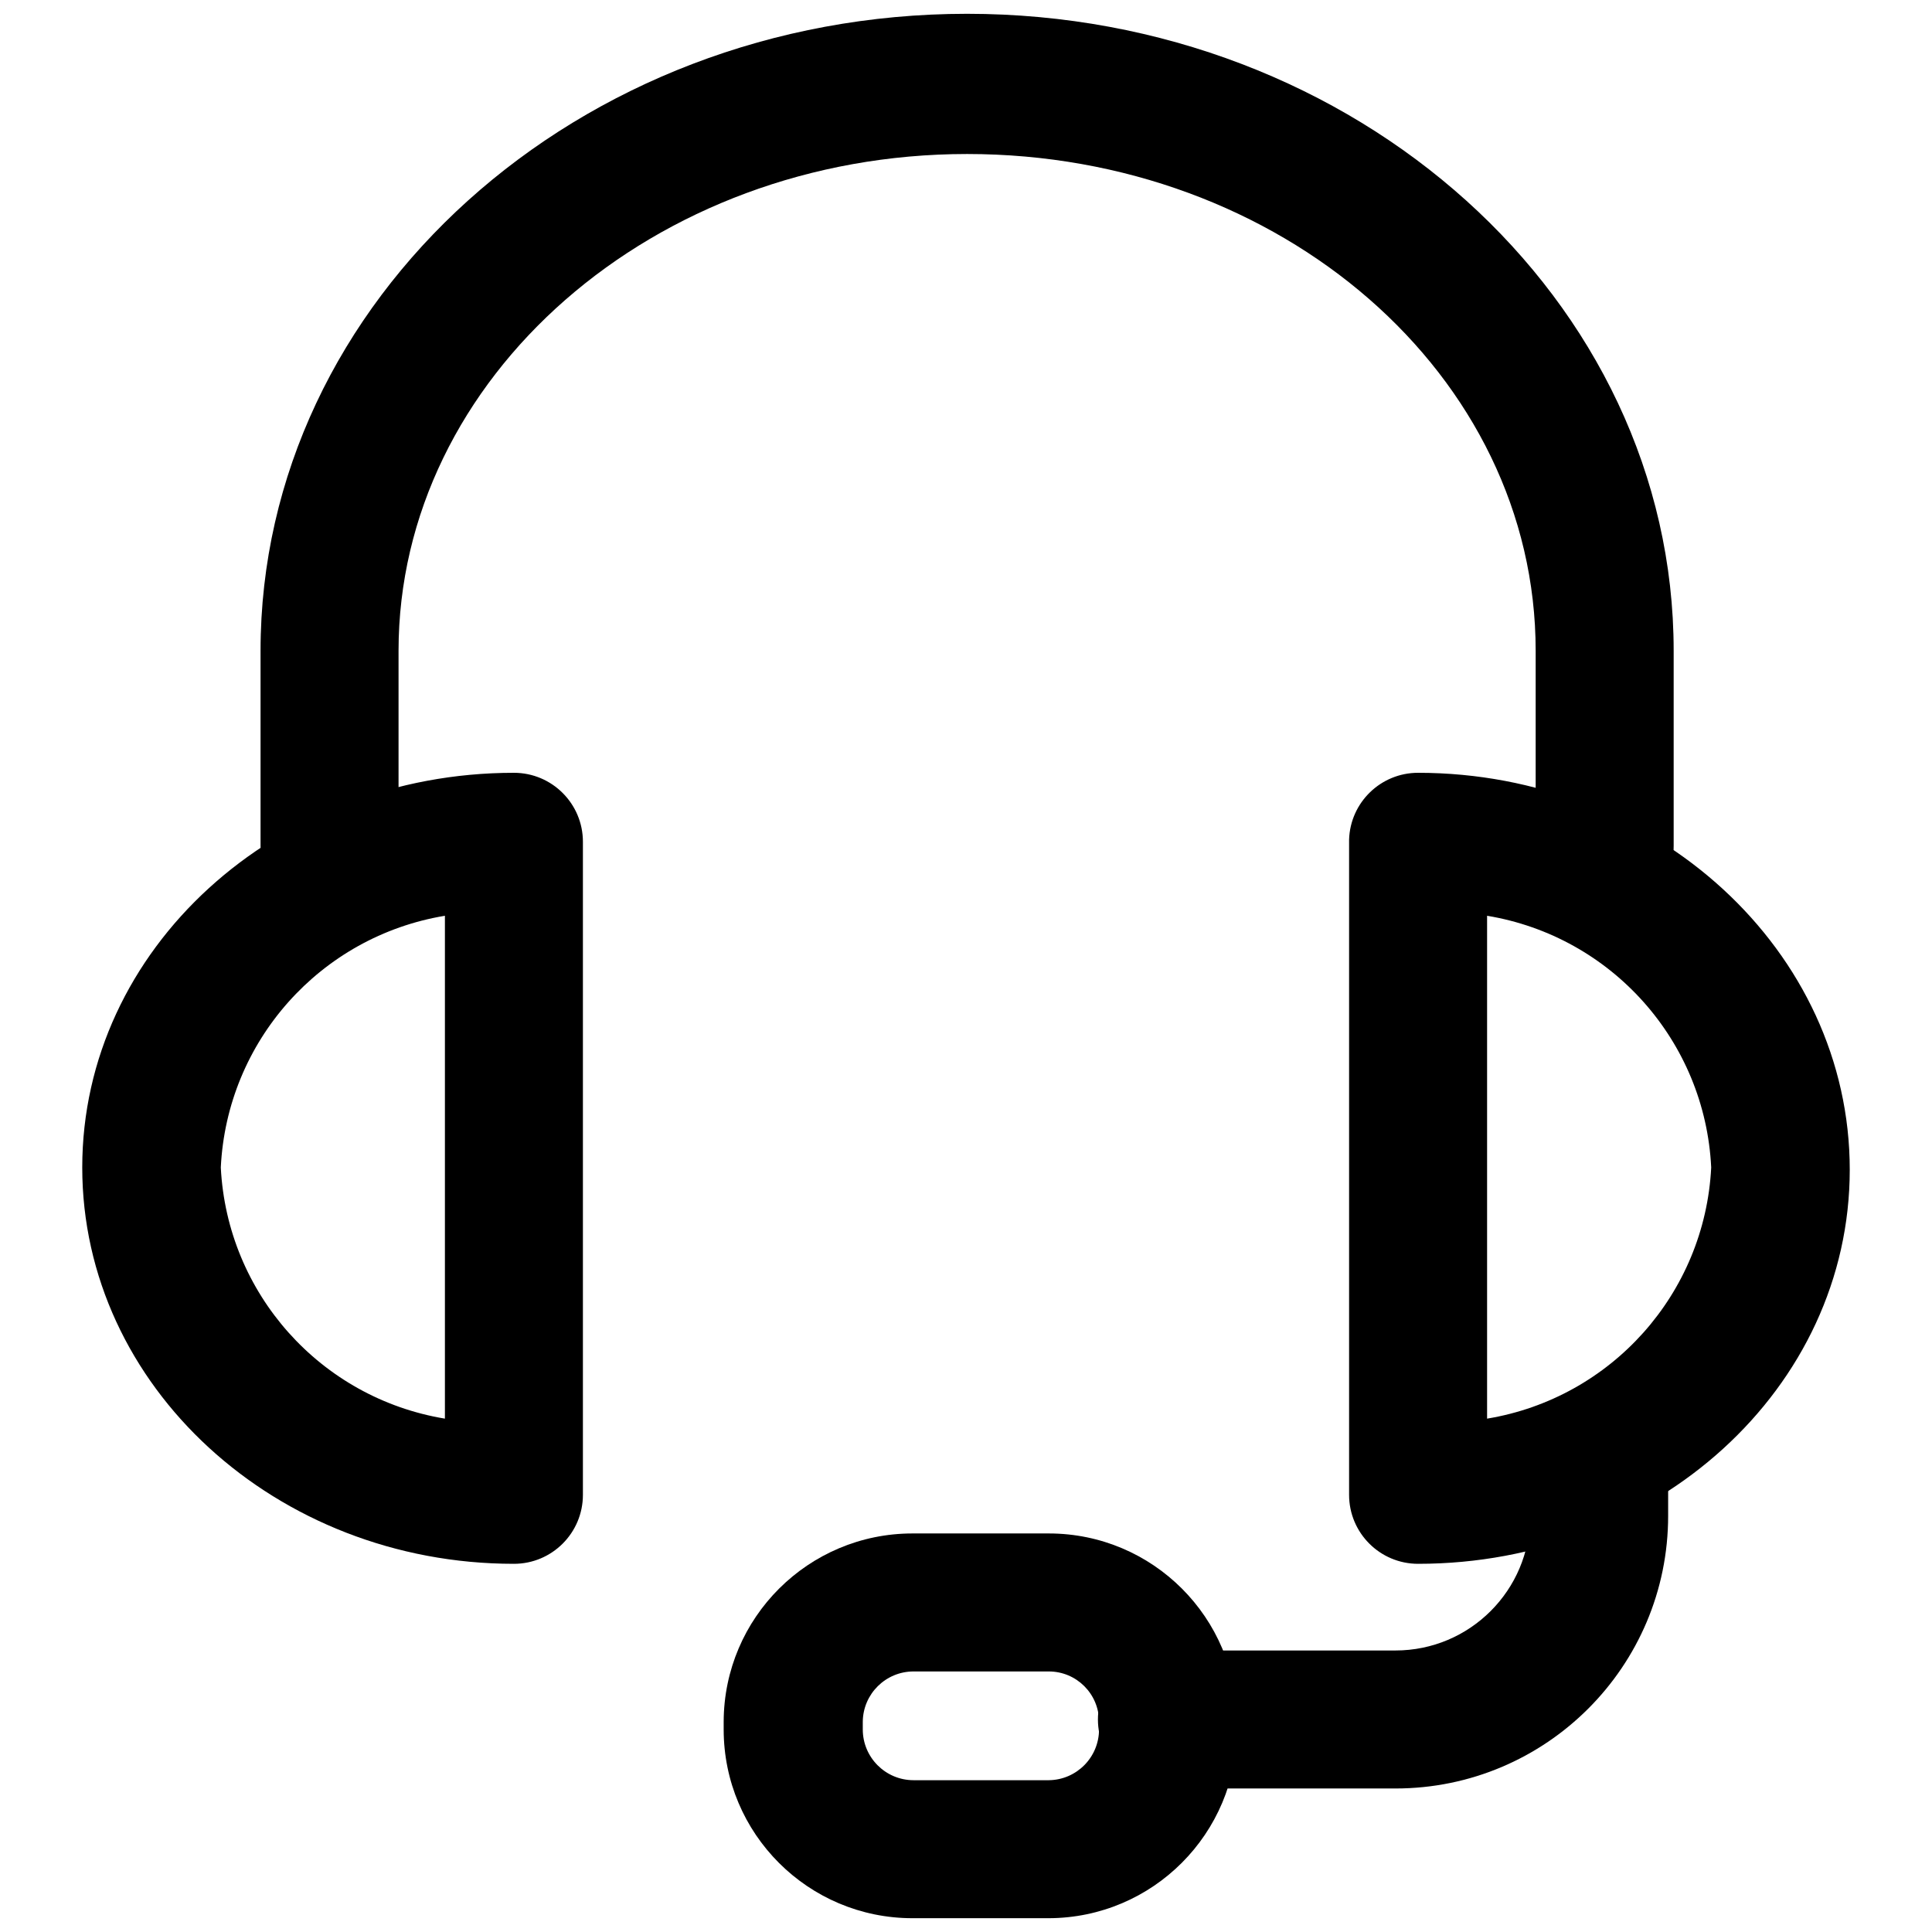
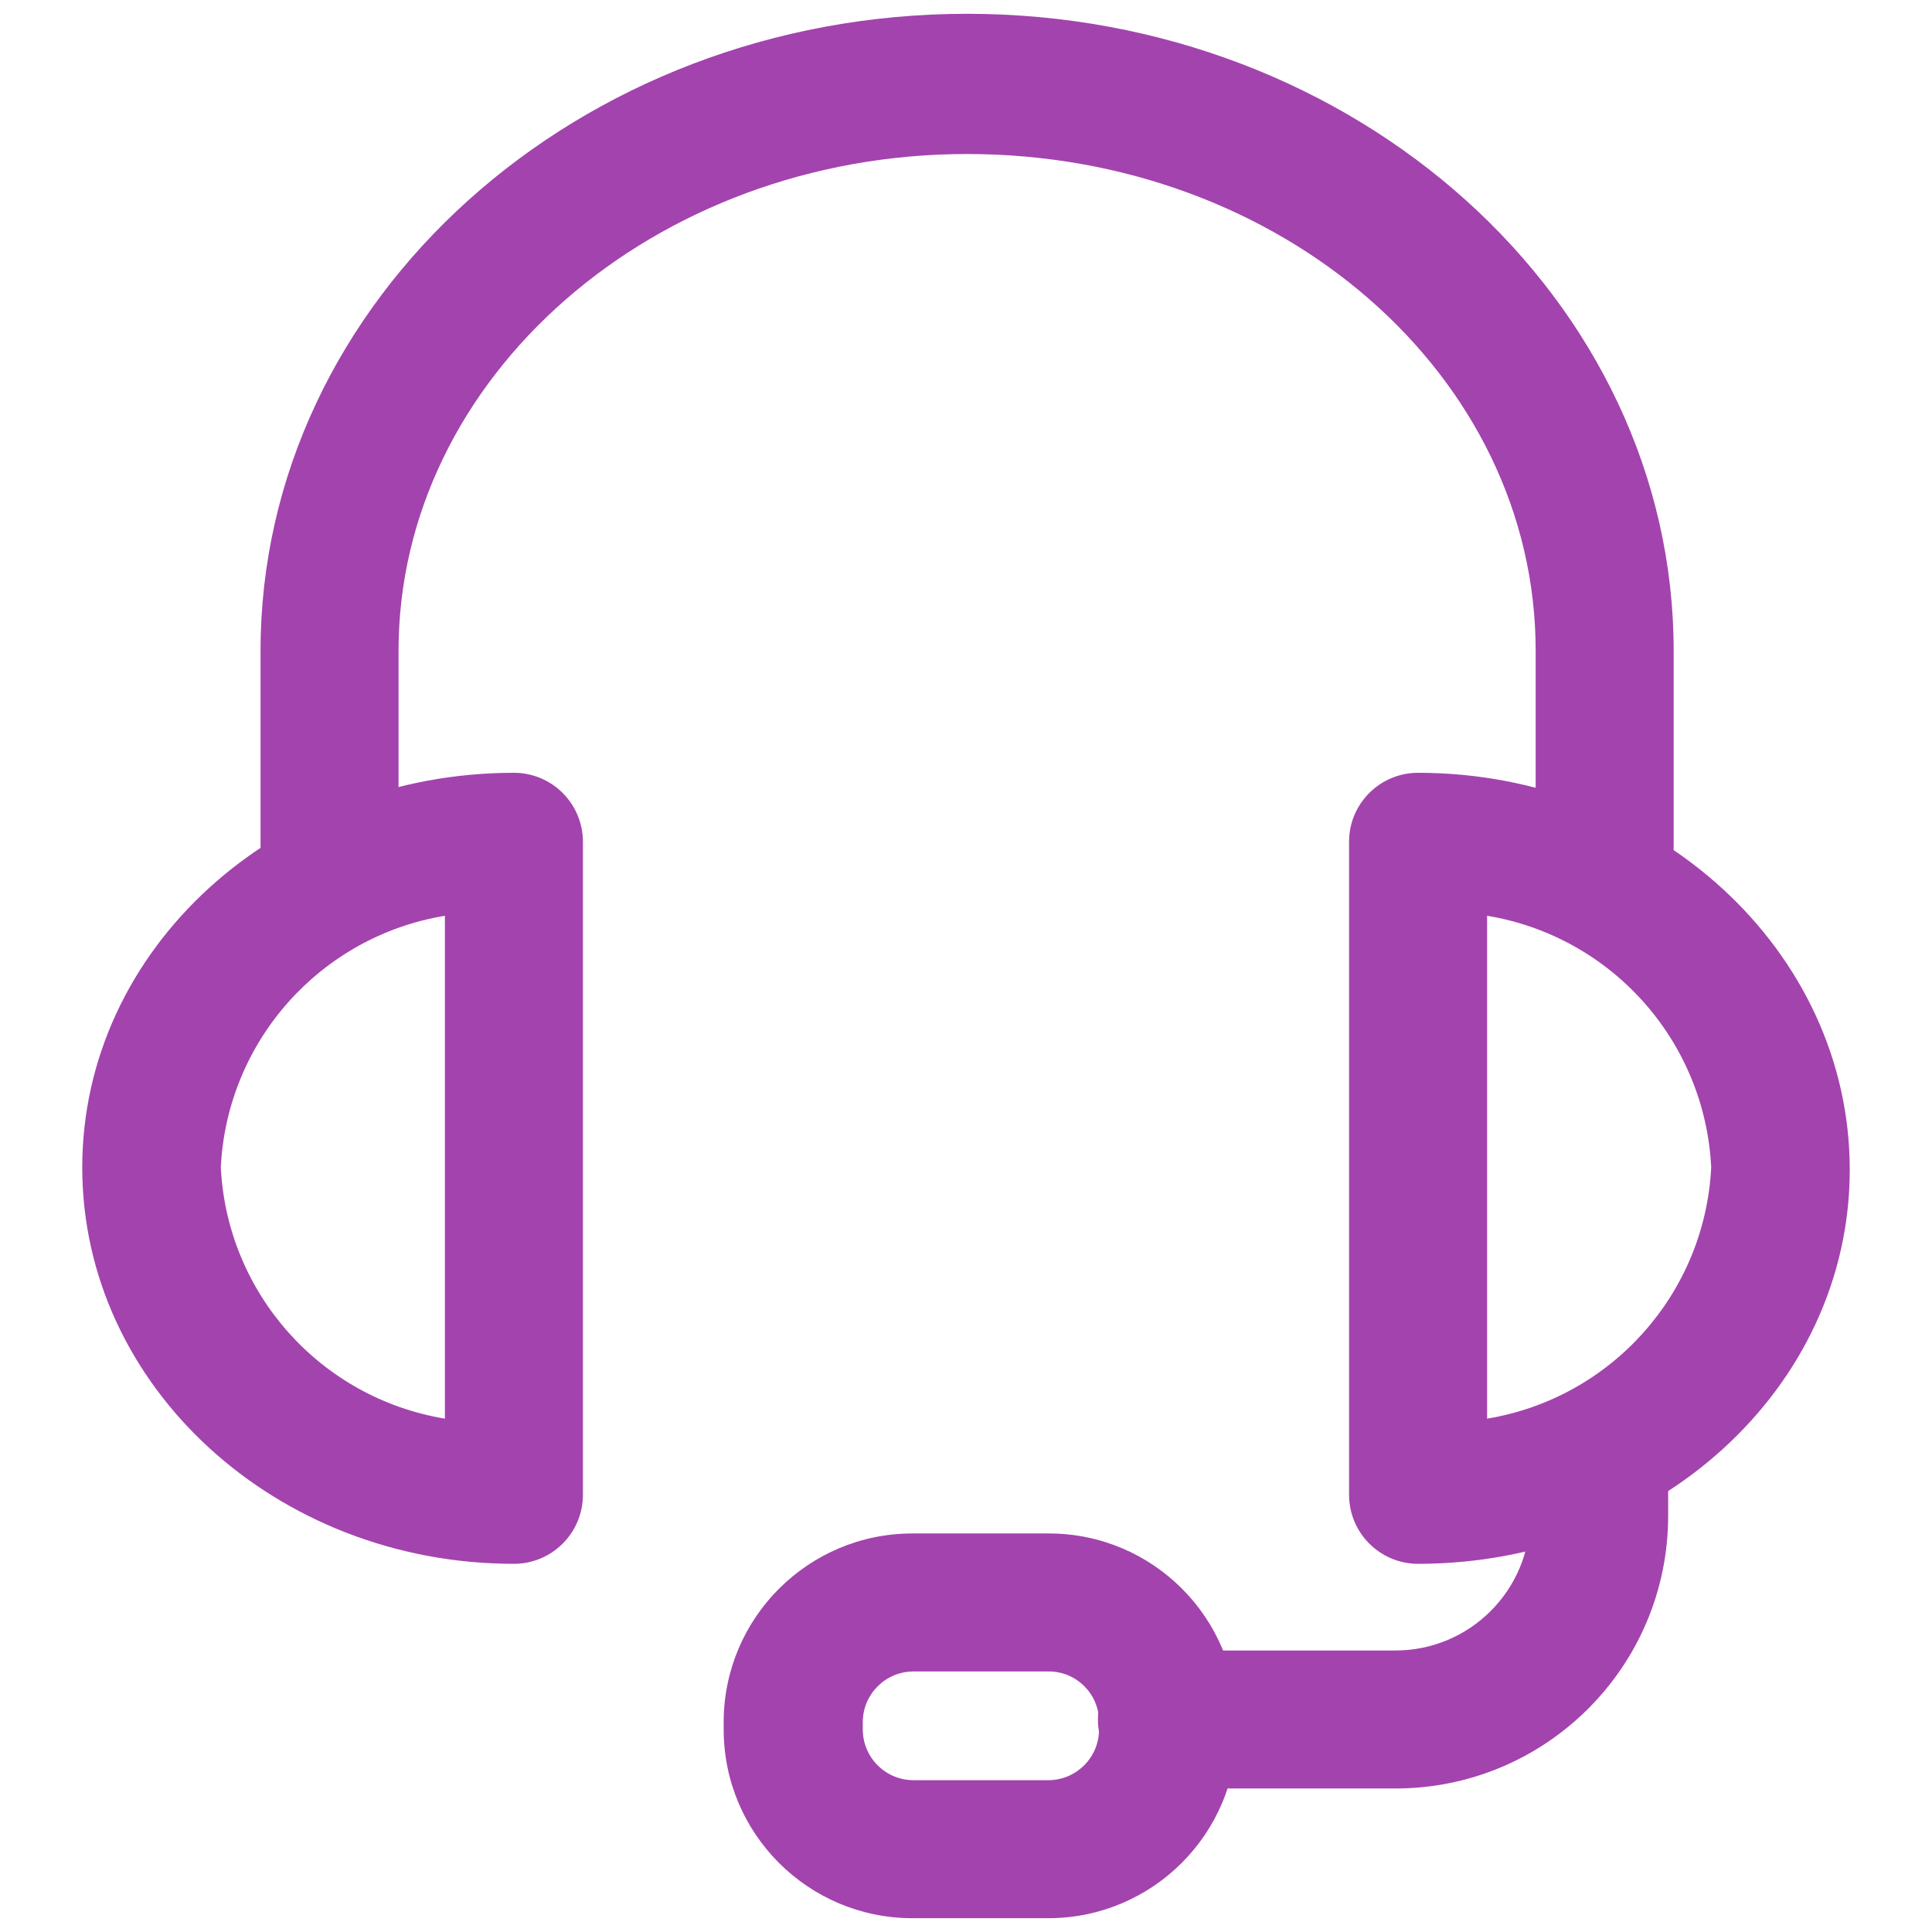
<svg xmlns="http://www.w3.org/2000/svg" data-name="Layer 2" viewBox="0 0 35 35">
-   <path d="M29.07,16.57a1.25,1.25,0,0,1-1.25-1.25V11.79c0-5-4.62-9-10.3-9s-10.3,4.05-10.3,9v3.53a1.25,1.25,0,0,1-2.5,0V11.79C4.72,5.43,10.47.25,17.52.25s12.8,5.18,12.8,11.54v3.53A1.24,1.24,0,0,1,29.07,16.57Z" />
-   <path d="M25.69 28.33a1.25 1.25 0 0 1-1.25-1.25V15.21A1.25 1.25 0 0 1 25.69 14c4.31 0 7.82 3.23 7.82 7.19S30 28.33 25.69 28.33zm1.25-11.74V25.7A4.86 4.86 0 0 0 31 21.15 4.86 4.86 0 0 0 26.94 16.59zM9.31 28.33c-4.31 0-7.82-3.22-7.82-7.18S5 14 9.31 14a1.25 1.25 0 0 1 1.25 1.25V27.08A1.25 1.25 0 0 1 9.31 28.33zM8.06 16.59A4.86 4.86 0 0 0 4 21.15 4.86 4.86 0 0 0 8.06 25.7z" />
-   <path d="M25.28,32.4H21.14a1.25,1.25,0,0,1,0-2.5h4.14a2.44,2.44,0,0,0,2.44-2.44v-.55a1.25,1.25,0,1,1,2.5,0v.55A4.94,4.94,0,0,1,25.28,32.4Z" />
-   <path d="M19,34.75H16.53a3.42,3.42,0,0,1-3.42-3.42v-.14a3.42,3.42,0,0,1,3.42-3.41H19a3.41,3.41,0,0,1,3.41,3.41v.14A3.42,3.42,0,0,1,19,34.75Zm-2.45-4.47a.92.92,0,0,0-.92.91v.14a.92.92,0,0,0,.92.92H19a.92.92,0,0,0,.91-.92v-.14a.91.91,0,0,0-.91-.91Z" />
+   <path fill="#A343AE" d="M29.07,16.57a1.25,1.25,0,0,1-1.25-1.25V11.79c0-5-4.62-9-10.3-9s-10.3,4.05-10.3,9v3.53a1.25,1.25,0,0,1-2.5,0V11.79C4.72,5.43,10.47.25,17.52.25s12.8,5.18,12.8,11.54v3.53A1.24,1.24,0,0,1,29.07,16.57Z" />
+   <path fill="#A343AE" d="M25.69 28.33a1.25 1.25 0 0 1-1.25-1.25V15.21A1.25 1.25 0 0 1 25.69 14c4.31 0 7.82 3.23 7.82 7.19S30 28.33 25.69 28.33zm1.25-11.74V25.7A4.86 4.86 0 0 0 31 21.15 4.86 4.86 0 0 0 26.94 16.59zM9.31 28.33c-4.31 0-7.82-3.22-7.82-7.18S5 14 9.31 14a1.25 1.25 0 0 1 1.25 1.25V27.08A1.25 1.25 0 0 1 9.31 28.33zM8.06 16.59A4.86 4.86 0 0 0 4 21.15 4.86 4.86 0 0 0 8.06 25.7z" />
+   <path fill="#A343AE" d="M25.28,32.4H21.14a1.25,1.25,0,0,1,0-2.5h4.14a2.44,2.44,0,0,0,2.44-2.44v-.55a1.25,1.25,0,1,1,2.5,0v.55A4.94,4.94,0,0,1,25.28,32.4Z" />
+   <path fill="#A343AE" d="M19,34.75H16.53a3.42,3.42,0,0,1-3.42-3.42v-.14a3.42,3.42,0,0,1,3.42-3.41H19a3.41,3.41,0,0,1,3.41,3.41v.14A3.42,3.42,0,0,1,19,34.75Zm-2.45-4.47a.92.92,0,0,0-.92.91v.14a.92.92,0,0,0,.92.92H19a.92.92,0,0,0,.91-.92v-.14a.91.91,0,0,0-.91-.91Z" />
</svg>
